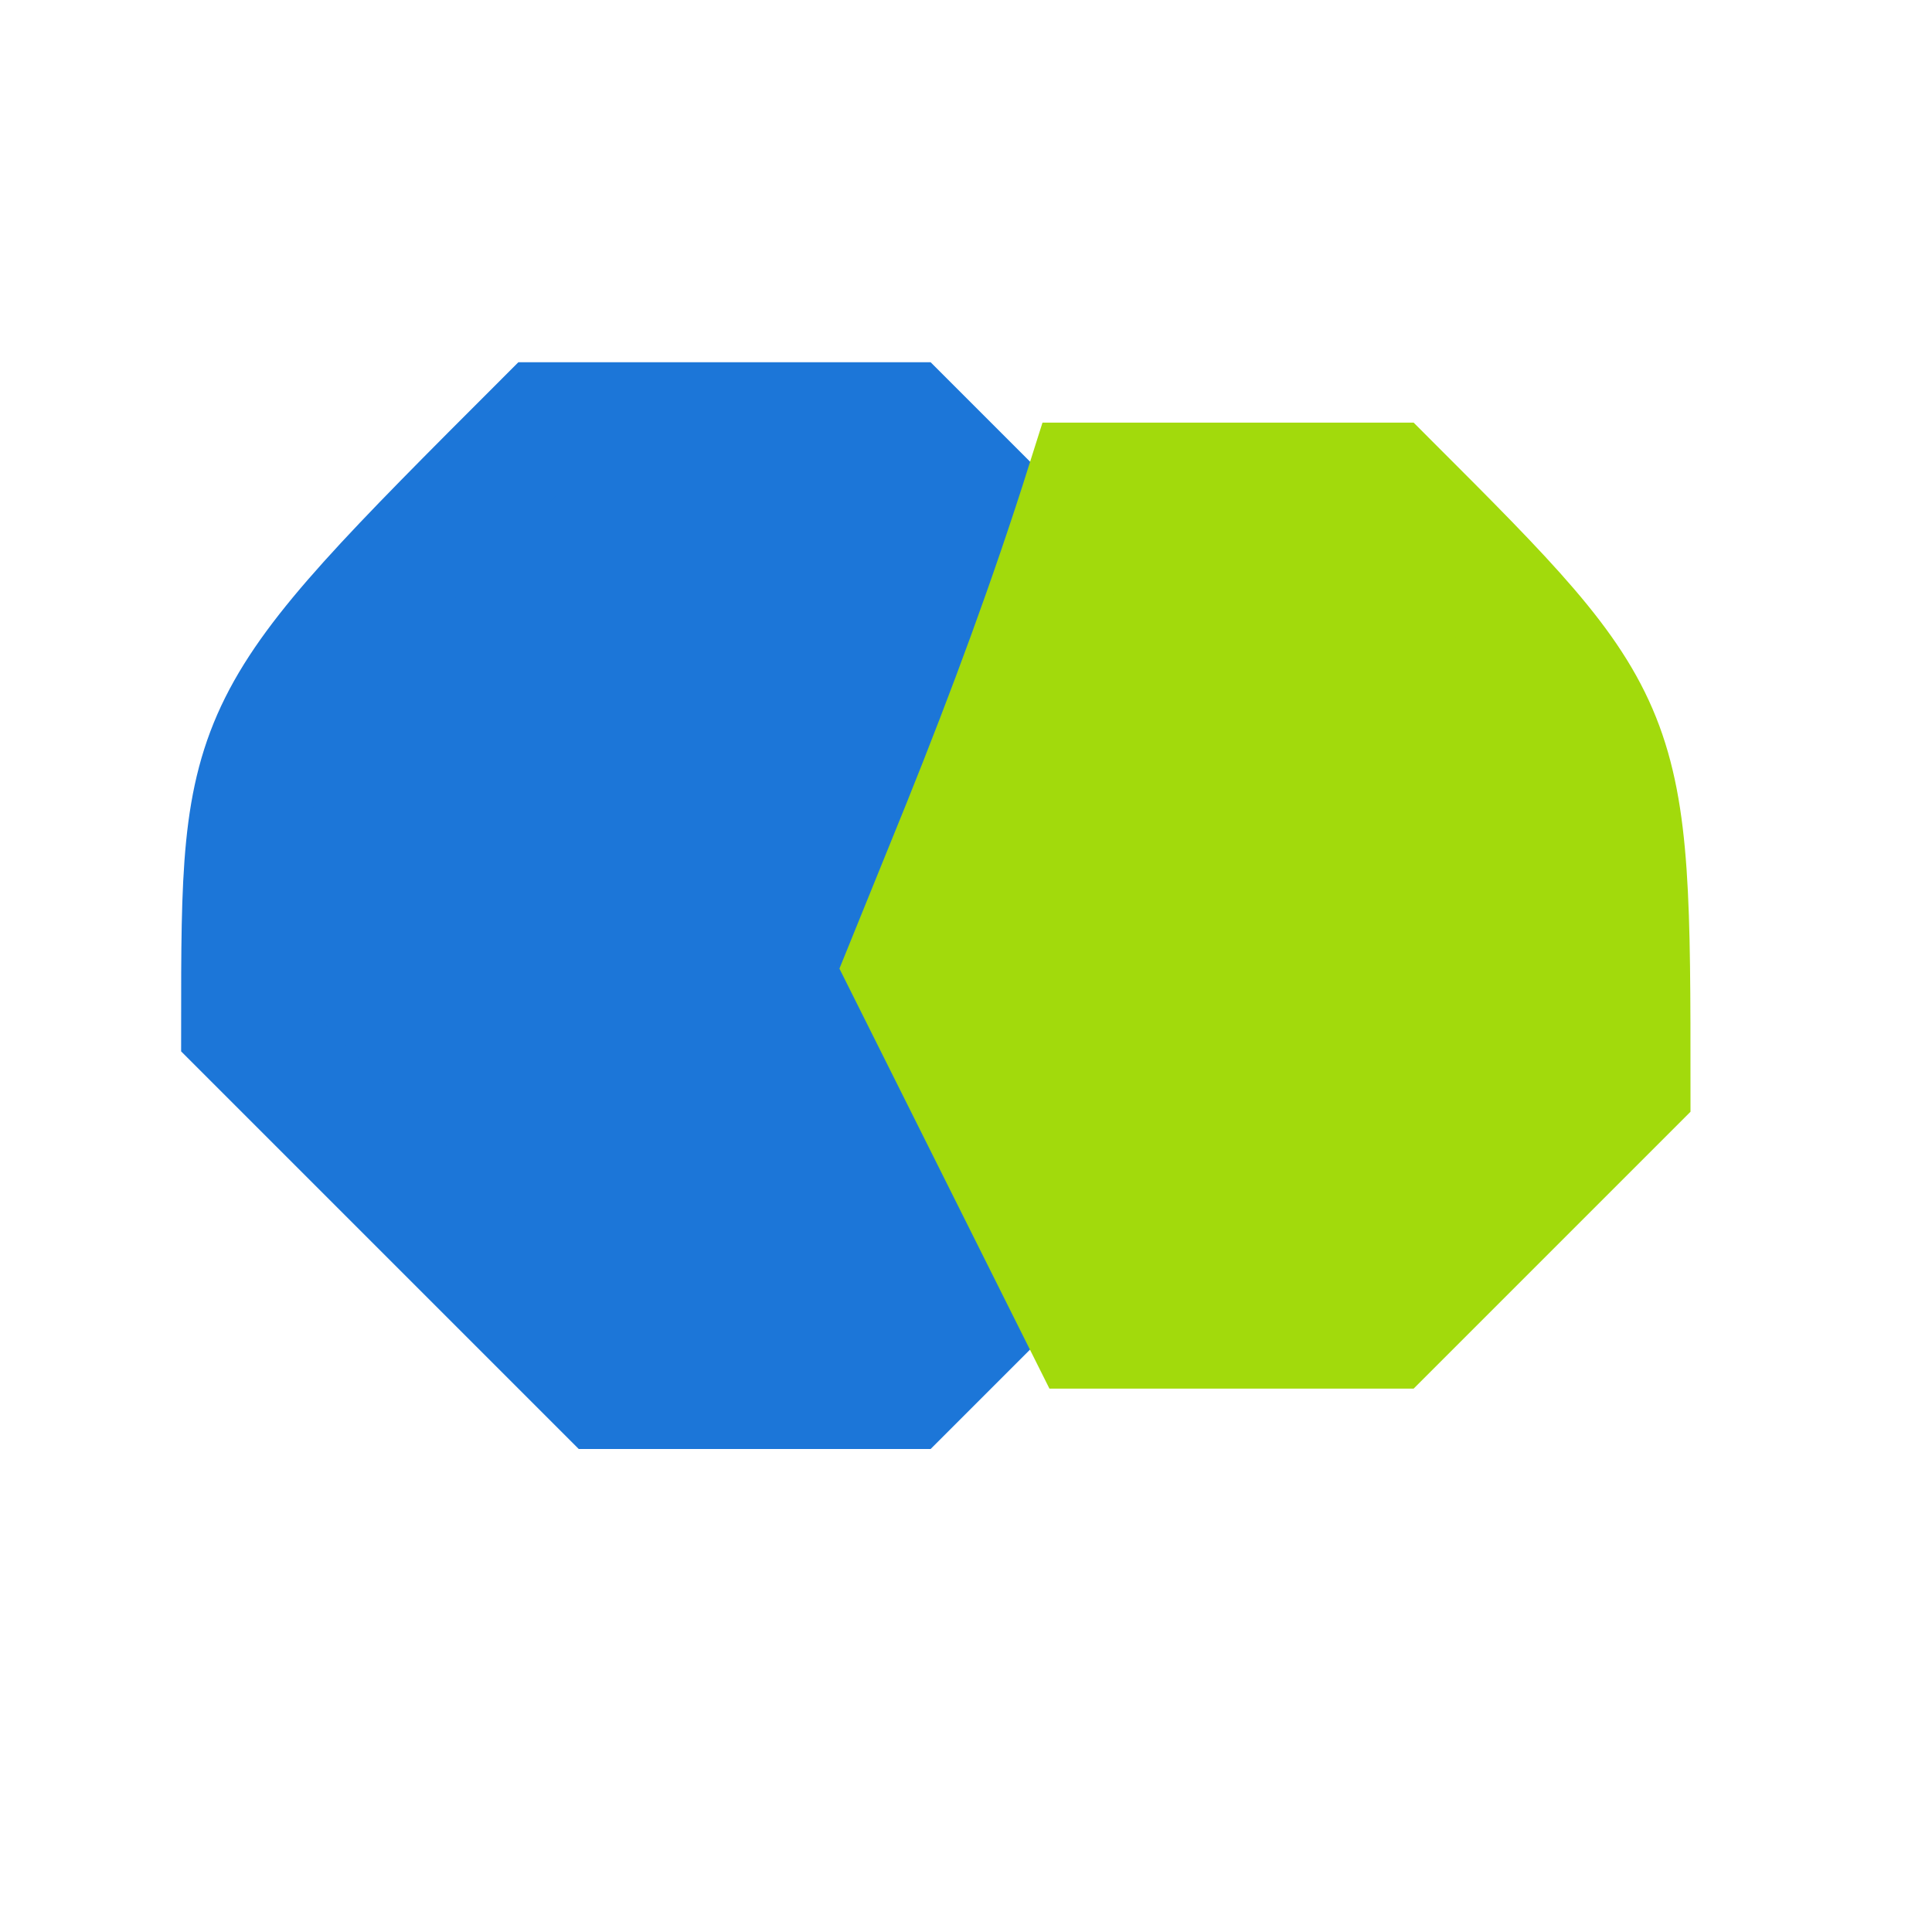
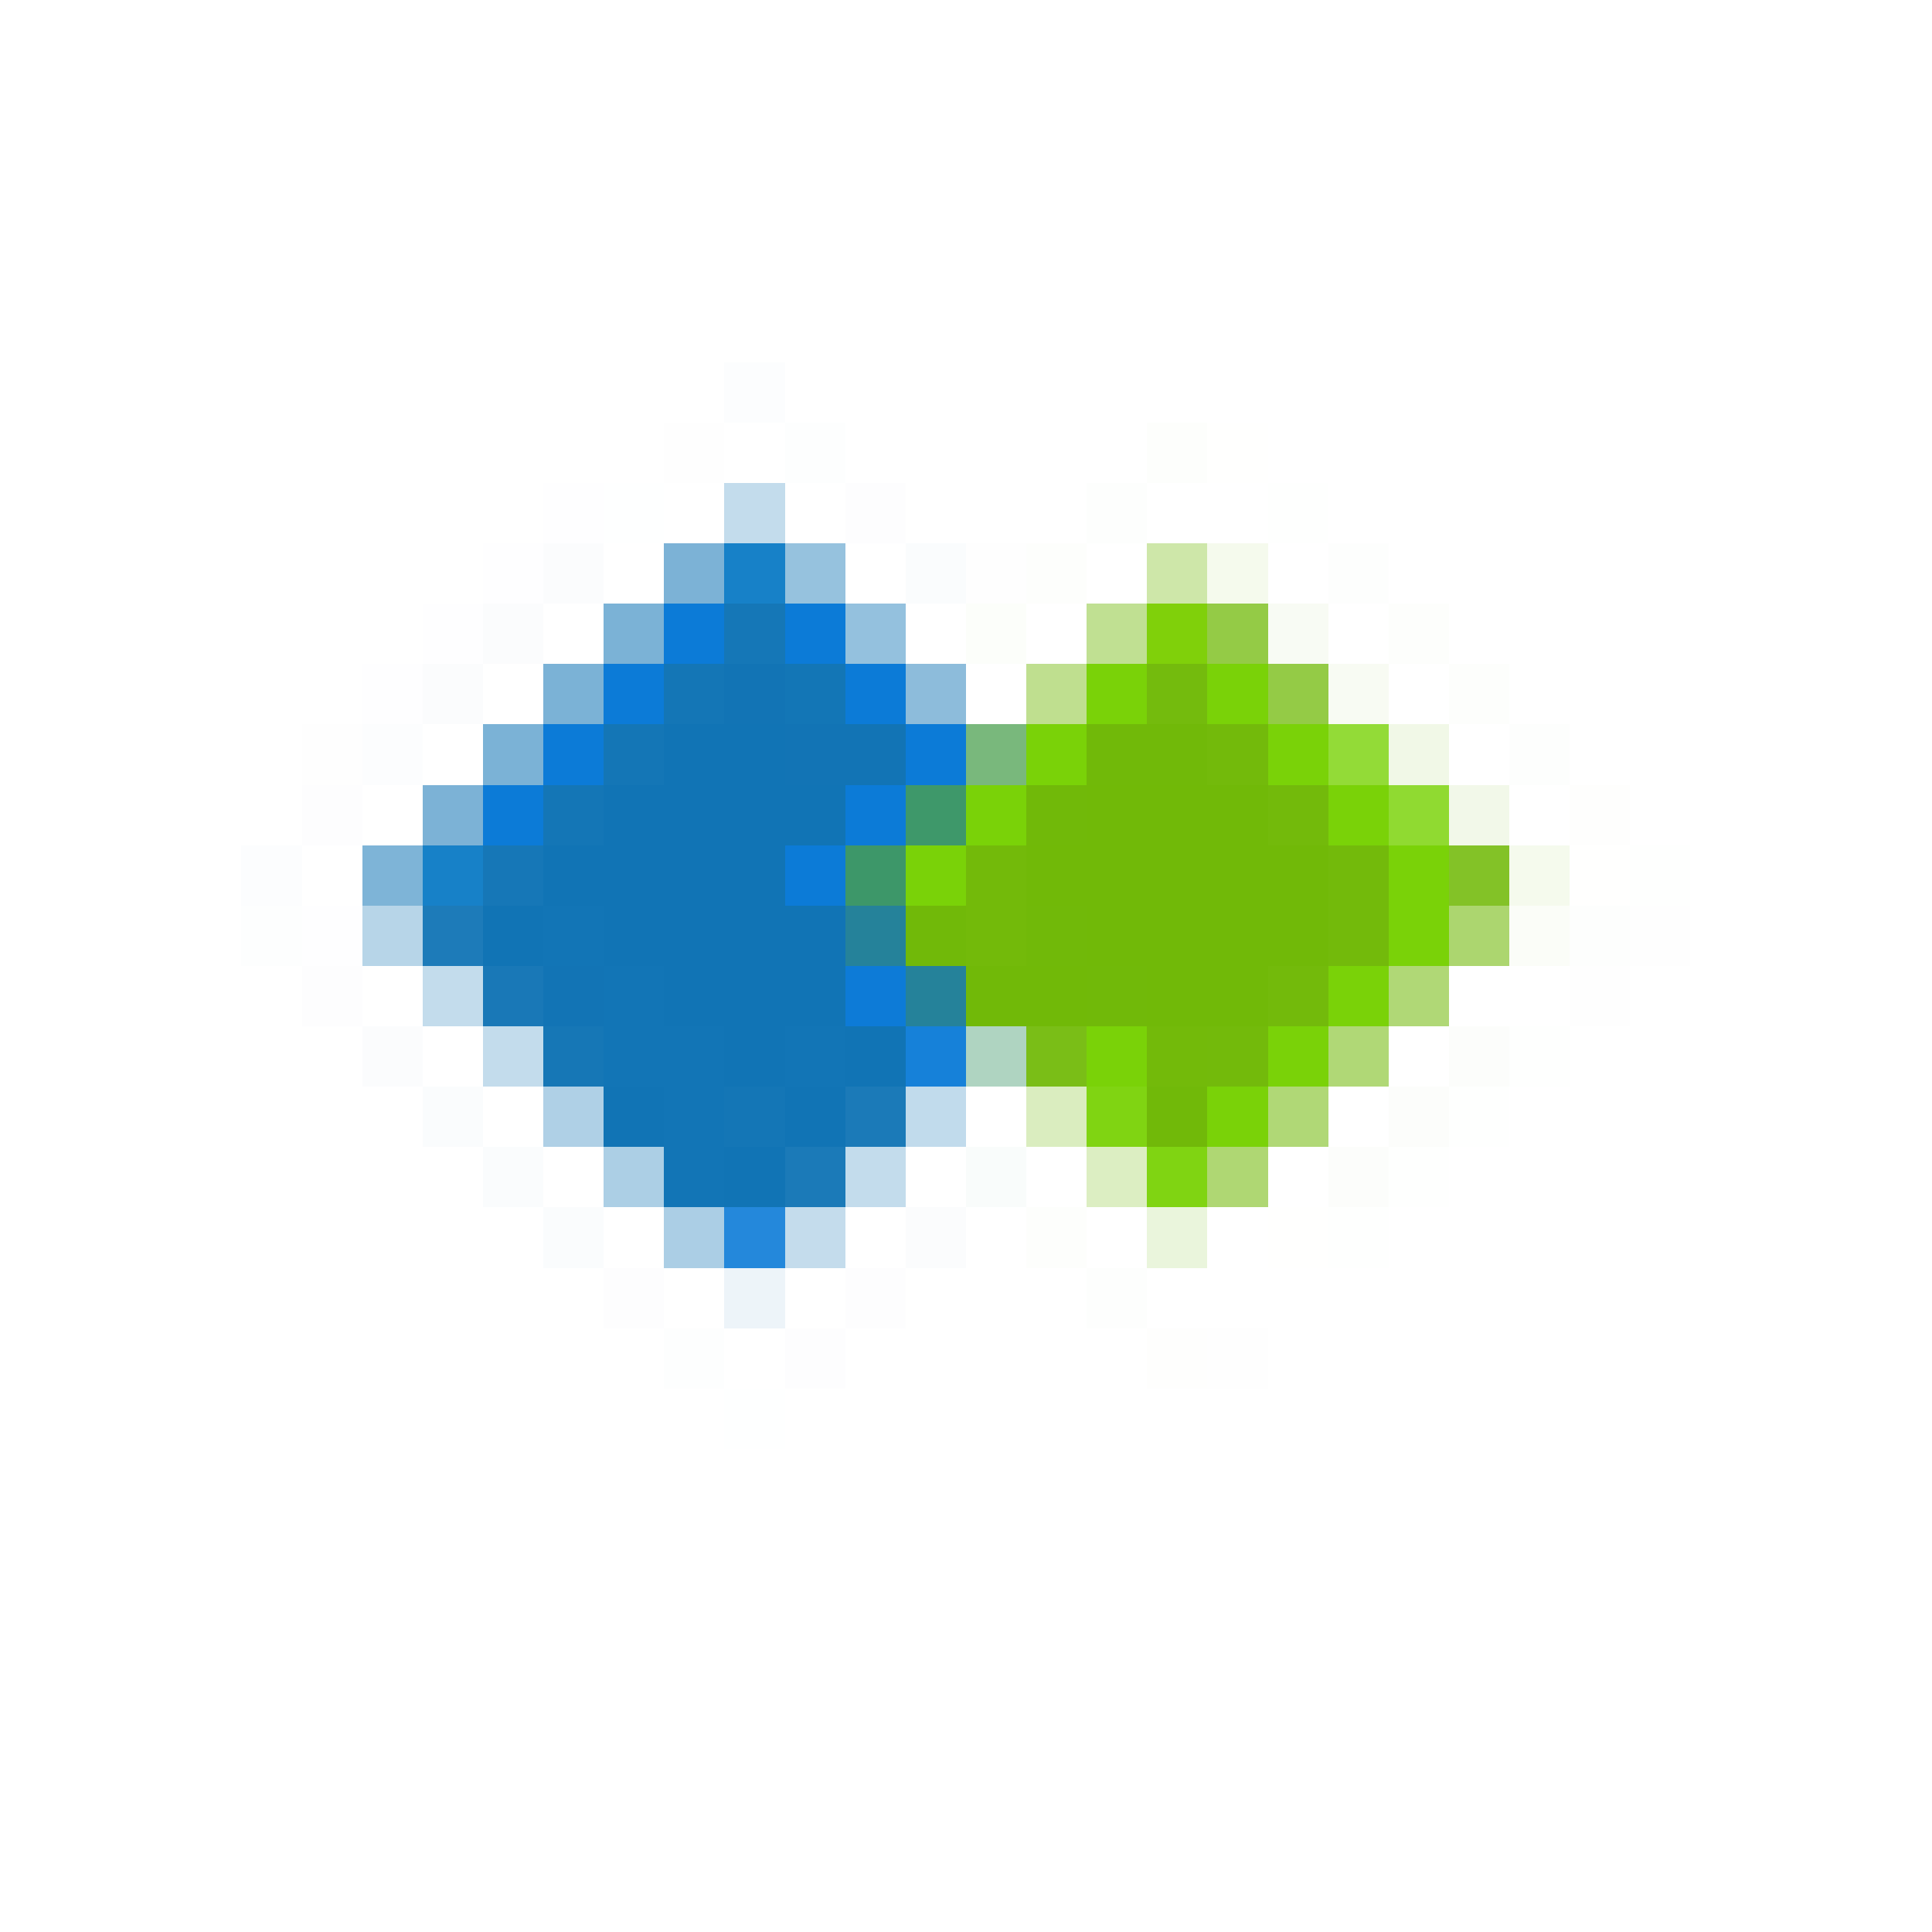
- <svg xmlns="http://www.w3.org/2000/svg" width="32" height="32" viewBox="0 0 32 32">
-   <path d="M0 0 C1.98 0 3.96 0 6 0 C6.66 0.66 7.32 1.32 8 2 C7.959 2.191 7.918 2.382 7.876 2.579 C6.539 9.032 6.539 9.032 7.938 11.438 C8.288 11.953 8.639 12.469 9 13 C8.01 13.99 7.02 14.98 6 16 C4.35 16 2.7 16 1 16 C-0.98 14.02 -2.96 12.04 -5 10 C-5 5 -5 5 0 0 Z " fill="#1C76D8" transform="translate(9,7)" stroke="#1C76D8" stroke-width="2" />
-   <path d="M0 0 C1.65 0 3.3 0 5 0 C9 4 9 4 9 10 C7.68 11.32 6.36 12.64 5 14 C3.35 14 1.7 14 0 14 C-0.99 12.02 -1.98 10.04 -3 8 C-2.691 7.237 -2.381 6.474 -2.062 5.688 C-1.306 3.808 -0.61 1.933 0 0 Z " fill="#A2DA0C" transform="translate(18,8)" stroke="#A2DA0C" stroke-width="2" />
+ <svg xmlns="http://www.w3.org/2000/svg" data-engine="pixel-art" width="32" height="32" viewBox="0 0 32 32" shape-rendering="crispEdges">
+   <rect x="12" y="6" width="1" height="1" fill="#1174B5" fill-opacity="0.012" />
+   <rect x="11" y="7" width="1" height="1" fill="#000000" fill-opacity="0.004" />
+   <rect x="13" y="7" width="1" height="1" fill="#007F7F" fill-opacity="0.008" />
+   <rect x="19" y="7" width="1" height="1" fill="#71B908" fill-opacity="0.012" />
+   <rect x="20" y="7" width="1" height="1" fill="#FFFF00" fill-opacity="0.004" />
+   <rect x="9" y="8" width="1" height="1" fill="#0000FF" fill-opacity="0.004" />
+   <rect x="10" y="8" width="1" height="1" fill="#00FFFF" fill-opacity="0.004" />
+   <rect x="12" y="8" width="1" height="1" fill="#1174B5" fill-opacity="0.251" />
+   <rect x="14" y="8" width="1" height="1" fill="#0C7BD7" fill-opacity="0.008" />
+   <rect x="18" y="8" width="1" height="1" fill="#7AD208" fill-opacity="0.008" />
+   <rect x="21" y="8" width="1" height="1" fill="#00FF00" fill-opacity="0.004" />
+   <rect x="8" y="9" width="1" height="1" fill="#0000FF" fill-opacity="0.004" />
+   <rect x="9" y="9" width="1" height="1" fill="#1174B5" fill-opacity="0.016" />
+   <rect x="11" y="9" width="1" height="1" fill="#1174B5" fill-opacity="0.549" />
+   <rect x="12" y="9" width="1" height="1" fill="#1781C8" />
+   <rect x="13" y="9" width="1" height="1" fill="#1174B5" fill-opacity="0.439" />
+   <rect x="15" y="9" width="1" height="1" fill="#1174B5" fill-opacity="0.020" />
+   <rect x="16" y="9" width="1" height="1" fill="#000000" fill-opacity="0.004" />
+   <rect x="17" y="9" width="1" height="1" fill="#71B908" fill-opacity="0.012" />
+   <rect x="19" y="9" width="1" height="1" fill="#71B908" fill-opacity="0.345" />
+   <rect x="20" y="9" width="1" height="1" fill="#71B908" fill-opacity="0.071" />
+   <rect x="22" y="9" width="1" height="1" fill="#7AD208" fill-opacity="0.008" />
+   <rect x="7" y="10" width="1" height="1" fill="#0000FF" fill-opacity="0.004" />
+   <rect x="8" y="10" width="1" height="1" fill="#1174B5" fill-opacity="0.016" />
+   <rect x="10" y="10" width="1" height="1" fill="#1174B5" fill-opacity="0.553" />
+   <rect x="11" y="10" width="1" height="1" fill="#0C7BD7" />
+   <rect x="12" y="10" width="1" height="1" fill="#1174B5" fill-opacity="0.980" />
+   <rect x="13" y="10" width="1" height="1" fill="#0C7BD7" />
+   <rect x="14" y="10" width="1" height="1" fill="#1174B5" fill-opacity="0.447" />
+   <rect x="16" y="10" width="1" height="1" fill="#7AD208" fill-opacity="0.020" />
+   <rect x="18" y="10" width="1" height="1" fill="#71B908" fill-opacity="0.439" />
+   <rect x="19" y="10" width="1" height="1" fill="#80D00A" />
+   <rect x="20" y="10" width="1" height="1" fill="#71B908" fill-opacity="0.749" />
+   <rect x="21" y="10" width="1" height="1" fill="#71B908" fill-opacity="0.043" />
+   <rect x="23" y="10" width="1" height="1" fill="#71B908" fill-opacity="0.012" />
+   <rect x="6" y="11" width="1" height="1" fill="#0000FF" fill-opacity="0.004" />
+   <rect x="7" y="11" width="1" height="1" fill="#1174B5" fill-opacity="0.016" />
+   <rect x="9" y="11" width="1" height="1" fill="#1174B5" fill-opacity="0.553" />
+   <rect x="10" y="11" width="1" height="1" fill="#0C7BD7" />
+   <rect x="11" y="11" width="1" height="1" fill="#1174B5" fill-opacity="0.984" />
+   <rect x="12" y="11" width="1" height="1" fill="#1174B5" fill-opacity="0.996" />
+   <rect x="13" y="11" width="1" height="1" fill="#1174B5" fill-opacity="0.988" />
+   <rect x="14" y="11" width="1" height="1" fill="#0C7BD7" />
+   <rect x="15" y="11" width="1" height="1" fill="#1174B5" fill-opacity="0.478" />
+   <rect x="17" y="11" width="1" height="1" fill="#71B908" fill-opacity="0.451" />
+   <rect x="18" y="11" width="1" height="1" fill="#7AD208" />
+   <rect x="19" y="11" width="1" height="1" fill="#71B908" fill-opacity="0.976" />
+   <rect x="20" y="11" width="1" height="1" fill="#7AD208" />
+   <rect x="21" y="11" width="1" height="1" fill="#71B908" fill-opacity="0.749" />
+   <rect x="22" y="11" width="1" height="1" fill="#71B908" fill-opacity="0.047" />
+   <rect x="24" y="11" width="1" height="1" fill="#71B908" fill-opacity="0.012" />
+   <rect x="5" y="12" width="1" height="1" fill="#000000" fill-opacity="0.004" />
+   <rect x="6" y="12" width="1" height="1" fill="#1174B5" fill-opacity="0.012" />
+   <rect x="8" y="12" width="1" height="1" fill="#1174B5" fill-opacity="0.553" />
+   <rect x="9" y="12" width="1" height="1" fill="#0C7BD7" />
+   <rect x="10" y="12" width="1" height="1" fill="#1174B5" fill-opacity="0.984" />
+   <rect x="11" y="12" width="2" height="1" fill="#1174B5" />
+   <rect x="13" y="12" width="2" height="1" fill="#1174B5" fill-opacity="0.996" />
+   <rect x="15" y="12" width="1" height="1" fill="#0C7BD7" />
+   <rect x="16" y="12" width="1" height="1" fill="#4DA050" fill-opacity="0.749" />
+   <rect x="17" y="12" width="1" height="1" fill="#7AD208" />
+   <rect x="18" y="12" width="2" height="1" fill="#71B908" fill-opacity="0.996" />
+   <rect x="20" y="12" width="1" height="1" fill="#71B908" fill-opacity="0.984" />
+   <rect x="21" y="12" width="1" height="1" fill="#7AD208" />
+   <rect x="22" y="12" width="1" height="1" fill="#7AD208" fill-opacity="0.808" />
+   <rect x="23" y="12" width="1" height="1" fill="#71B908" fill-opacity="0.094" />
+   <rect x="25" y="12" width="1" height="1" fill="#7AD208" fill-opacity="0.008" />
+   <rect x="5" y="13" width="1" height="1" fill="#0C7BD7" fill-opacity="0.008" />
+   <rect x="7" y="13" width="1" height="1" fill="#1174B5" fill-opacity="0.549" />
+   <rect x="8" y="13" width="1" height="1" fill="#0C7BD7" />
+   <rect x="9" y="13" width="1" height="1" fill="#1174B5" fill-opacity="0.984" />
+   <rect x="10" y="13" width="4" height="1" fill="#1174B5" />
+   <rect x="14" y="13" width="1" height="1" fill="#0C7BD7" />
+   <rect x="15" y="13" width="1" height="1" fill="#3D9769" fill-opacity="0.992" />
+   <rect x="16" y="13" width="1" height="1" fill="#7AD208" />
+   <rect x="17" y="13" width="1" height="1" fill="#71B908" fill-opacity="0.996" />
+   <rect x="18" y="13" width="3" height="1" fill="#71B908" />
+   <rect x="21" y="13" width="1" height="1" fill="#71B908" fill-opacity="0.984" />
+   <rect x="22" y="13" width="1" height="1" fill="#7AD208" />
+   <rect x="23" y="13" width="1" height="1" fill="#7AD208" fill-opacity="0.831" />
+   <rect x="24" y="13" width="1" height="1" fill="#71B908" fill-opacity="0.086" />
+   <rect x="26" y="13" width="1" height="1" fill="#7F7F00" fill-opacity="0.008" />
+   <rect x="4" y="14" width="1" height="1" fill="#1174B5" fill-opacity="0.012" />
+   <rect x="6" y="14" width="1" height="1" fill="#1174B5" fill-opacity="0.541" />
+   <rect x="7" y="14" width="1" height="1" fill="#1781C8" />
+   <rect x="8" y="14" width="1" height="1" fill="#1174B5" fill-opacity="0.976" />
+   <rect x="9" y="14" width="4" height="1" fill="#1174B5" />
+   <rect x="13" y="14" width="1" height="1" fill="#0C7BD7" />
+   <rect x="14" y="14" width="1" height="1" fill="#3D9769" />
+   <rect x="15" y="14" width="1" height="1" fill="#7AD208" />
+   <rect x="16" y="14" width="1" height="1" fill="#71B908" fill-opacity="0.988" />
+   <rect x="17" y="14" width="5" height="1" fill="#71B908" />
+   <rect x="22" y="14" width="1" height="1" fill="#71B908" fill-opacity="0.984" />
+   <rect x="23" y="14" width="1" height="1" fill="#7AD208" />
+   <rect x="24" y="14" width="1" height="1" fill="#71B908" fill-opacity="0.871" />
+   <rect x="25" y="14" width="1" height="1" fill="#71B908" fill-opacity="0.071" />
+   <rect x="26" y="14" width="1" height="1" fill="#FFFF00" fill-opacity="0.004" />
+   <rect x="27" y="14" width="1" height="1" fill="#00FF00" fill-opacity="0.004" />
+   <rect x="4" y="15" width="1" height="1" fill="#007F7F" fill-opacity="0.008" />
+   <rect x="5" y="15" width="1" height="1" fill="#0000FF" fill-opacity="0.004" />
+   <rect x="6" y="15" width="1" height="1" fill="#1174B5" fill-opacity="0.302" />
+   <rect x="7" y="15" width="1" height="1" fill="#1174B5" fill-opacity="0.949" />
+   <rect x="8" y="15" width="1" height="1" fill="#1174B5" />
+   <rect x="9" y="15" width="1" height="1" fill="#1174B5" fill-opacity="0.992" />
+   <rect x="10" y="15" width="4" height="1" fill="#1174B5" />
+   <rect x="14" y="15" width="1" height="1" fill="#25829A" />
+   <rect x="15" y="15" width="1" height="1" fill="#71B908" fill-opacity="0.996" />
+   <rect x="16" y="15" width="1" height="1" fill="#71B908" fill-opacity="0.988" />
+   <rect x="17" y="15" width="1" height="1" fill="#71B908" fill-opacity="0.996" />
+   <rect x="18" y="15" width="4" height="1" fill="#71B908" />
+   <rect x="22" y="15" width="1" height="1" fill="#71B908" fill-opacity="0.984" />
+   <rect x="23" y="15" width="1" height="1" fill="#7AD208" />
+   <rect x="24" y="15" width="1" height="1" fill="#71B908" fill-opacity="0.580" />
+   <rect x="25" y="15" width="1" height="1" fill="#71B908" fill-opacity="0.031" />
+   <rect x="26" y="15" width="1" height="1" fill="#7AD208" fill-opacity="0.008" />
+   <rect x="27" y="15" width="1" height="1" fill="#000000" fill-opacity="0.004" />
+   <rect x="5" y="16" width="1" height="1" fill="#0C7BD7" fill-opacity="0.008" />
+   <rect x="7" y="16" width="1" height="1" fill="#1174B5" fill-opacity="0.251" />
+   <rect x="8" y="16" width="1" height="1" fill="#1174B5" fill-opacity="0.961" />
+   <rect x="9" y="16" width="1" height="1" fill="#1174B5" fill-opacity="0.996" />
+   <rect x="10" y="16" width="1" height="1" fill="#1174B5" fill-opacity="0.992" />
+   <rect x="11" y="16" width="3" height="1" fill="#1174B5" />
+   <rect x="14" y="16" width="1" height="1" fill="#0C7BD7" fill-opacity="0.996" />
+   <rect x="15" y="16" width="1" height="1" fill="#25829A" />
+   <rect x="16" y="16" width="2" height="1" fill="#71B908" />
+   <rect x="18" y="16" width="1" height="1" fill="#71B908" fill-opacity="0.996" />
+   <rect x="19" y="16" width="2" height="1" fill="#71B908" />
+   <rect x="21" y="16" width="1" height="1" fill="#71B908" fill-opacity="0.984" />
+   <rect x="22" y="16" width="1" height="1" fill="#7AD208" />
+   <rect x="23" y="16" width="1" height="1" fill="#71B908" fill-opacity="0.553" />
+   <rect x="26" y="16" width="1" height="1" fill="#000000" fill-opacity="0.004" />
+   <rect x="6" y="17" width="1" height="1" fill="#1174B5" fill-opacity="0.016" />
+   <rect x="8" y="17" width="1" height="1" fill="#1174B5" fill-opacity="0.251" />
+   <rect x="9" y="17" width="1" height="1" fill="#1174B5" fill-opacity="0.973" />
+   <rect x="10" y="17" width="2" height="1" fill="#1174B5" fill-opacity="0.992" />
+   <rect x="12" y="17" width="1" height="1" fill="#1174B5" />
+   <rect x="13" y="17" width="1" height="1" fill="#1174B5" fill-opacity="0.992" />
+   <rect x="14" y="17" width="1" height="1" fill="#1174B5" />
+   <rect x="15" y="17" width="1" height="1" fill="#0C7BD7" fill-opacity="0.957" />
+   <rect x="16" y="17" width="1" height="1" fill="#3D9769" fill-opacity="0.412" />
+   <rect x="17" y="17" width="1" height="1" fill="#71B908" fill-opacity="0.937" />
+   <rect x="18" y="17" width="1" height="1" fill="#7AD208" />
+   <rect x="19" y="17" width="1" height="1" fill="#71B908" fill-opacity="0.988" />
+   <rect x="20" y="17" width="1" height="1" fill="#71B908" fill-opacity="0.984" />
+   <rect x="21" y="17" width="1" height="1" fill="#7AD208" />
+   <rect x="22" y="17" width="1" height="1" fill="#71B908" fill-opacity="0.553" />
+   <rect x="24" y="17" width="1" height="1" fill="#71B908" fill-opacity="0.016" />
+   <rect x="25" y="17" width="1" height="1" fill="#00FF00" fill-opacity="0.004" />
+   <rect x="7" y="18" width="1" height="1" fill="#1174B5" fill-opacity="0.020" />
+   <rect x="9" y="18" width="1" height="1" fill="#1174B5" fill-opacity="0.333" />
+   <rect x="10" y="18" width="1" height="1" fill="#1174B5" />
+   <rect x="11" y="18" width="1" height="1" fill="#1174B5" fill-opacity="0.992" />
+   <rect x="12" y="18" width="1" height="1" fill="#1174B5" fill-opacity="0.984" />
+   <rect x="13" y="18" width="1" height="1" fill="#1174B5" />
+   <rect x="14" y="18" width="1" height="1" fill="#1174B5" fill-opacity="0.957" />
+   <rect x="15" y="18" width="1" height="1" fill="#1174B5" fill-opacity="0.259" />
+   <rect x="17" y="18" width="1" height="1" fill="#71B908" fill-opacity="0.259" />
+   <rect x="18" y="18" width="1" height="1" fill="#7AD208" fill-opacity="0.957" />
+   <rect x="19" y="18" width="1" height="1" fill="#71B908" fill-opacity="0.996" />
+   <rect x="20" y="18" width="1" height="1" fill="#7AD208" />
+   <rect x="21" y="18" width="1" height="1" fill="#71B908" fill-opacity="0.553" />
+   <rect x="23" y="18" width="1" height="1" fill="#71B908" fill-opacity="0.016" />
+   <rect x="24" y="18" width="1" height="1" fill="#00FF00" fill-opacity="0.004" />
+   <rect x="8" y="19" width="1" height="1" fill="#1174B5" fill-opacity="0.020" />
+   <rect x="10" y="19" width="1" height="1" fill="#1174B5" fill-opacity="0.345" />
+   <rect x="11" y="19" width="1" height="1" fill="#1174B5" fill-opacity="0.992" />
+   <rect x="12" y="19" width="1" height="1" fill="#1174B5" />
+   <rect x="13" y="19" width="1" height="1" fill="#1174B5" fill-opacity="0.957" />
+   <rect x="14" y="19" width="1" height="1" fill="#1174B5" fill-opacity="0.251" />
+   <rect x="16" y="19" width="1" height="1" fill="#3D9769" fill-opacity="0.031" />
+   <rect x="18" y="19" width="1" height="1" fill="#71B908" fill-opacity="0.243" />
+   <rect x="19" y="19" width="1" height="1" fill="#7AD208" fill-opacity="0.957" />
+   <rect x="20" y="19" width="1" height="1" fill="#71B908" fill-opacity="0.565" />
+   <rect x="22" y="19" width="1" height="1" fill="#71B908" fill-opacity="0.016" />
+   <rect x="23" y="19" width="1" height="1" fill="#00FF00" fill-opacity="0.004" />
+   <rect x="9" y="20" width="1" height="1" fill="#1174B5" fill-opacity="0.020" />
+   <rect x="11" y="20" width="1" height="1" fill="#1174B5" fill-opacity="0.353" />
+   <rect x="12" y="20" width="1" height="1" fill="#0C7BD7" fill-opacity="0.898" />
+   <rect x="13" y="20" width="1" height="1" fill="#1174B5" fill-opacity="0.247" />
+   <rect x="15" y="20" width="1" height="1" fill="#1174B5" fill-opacity="0.016" />
+   <rect x="17" y="20" width="1" height="1" fill="#71B908" fill-opacity="0.012" />
+   <rect x="19" y="20" width="1" height="1" fill="#71B908" fill-opacity="0.141" />
+   <rect x="21" y="20" width="1" height="1" fill="#FFFF00" fill-opacity="0.004" />
+   <rect x="22" y="20" width="1" height="1" fill="#00FF00" fill-opacity="0.004" />
+   <rect x="10" y="21" width="1" height="1" fill="#0C7BD7" fill-opacity="0.008" />
+   <rect x="12" y="21" width="1" height="1" fill="#1174B5" fill-opacity="0.075" />
+   <rect x="14" y="21" width="1" height="1" fill="#0C7BD7" fill-opacity="0.008" />
+   <rect x="18" y="21" width="1" height="1" fill="#7AD208" fill-opacity="0.008" />
+   <rect x="11" y="22" width="1" height="1" fill="#007F7F" fill-opacity="0.008" />
+   <rect x="13" y="22" width="1" height="1" fill="#0C7BD7" fill-opacity="0.008" />
+   <rect x="19" y="22" width="1" height="1" fill="#7F7F00" fill-opacity="0.008" />
+   <rect x="20" y="22" width="1" height="1" fill="#000000" fill-opacity="0.004" />
+   <rect x="12" y="23" width="1" height="1" fill="#00FFFF" fill-opacity="0.004" />
</svg>
